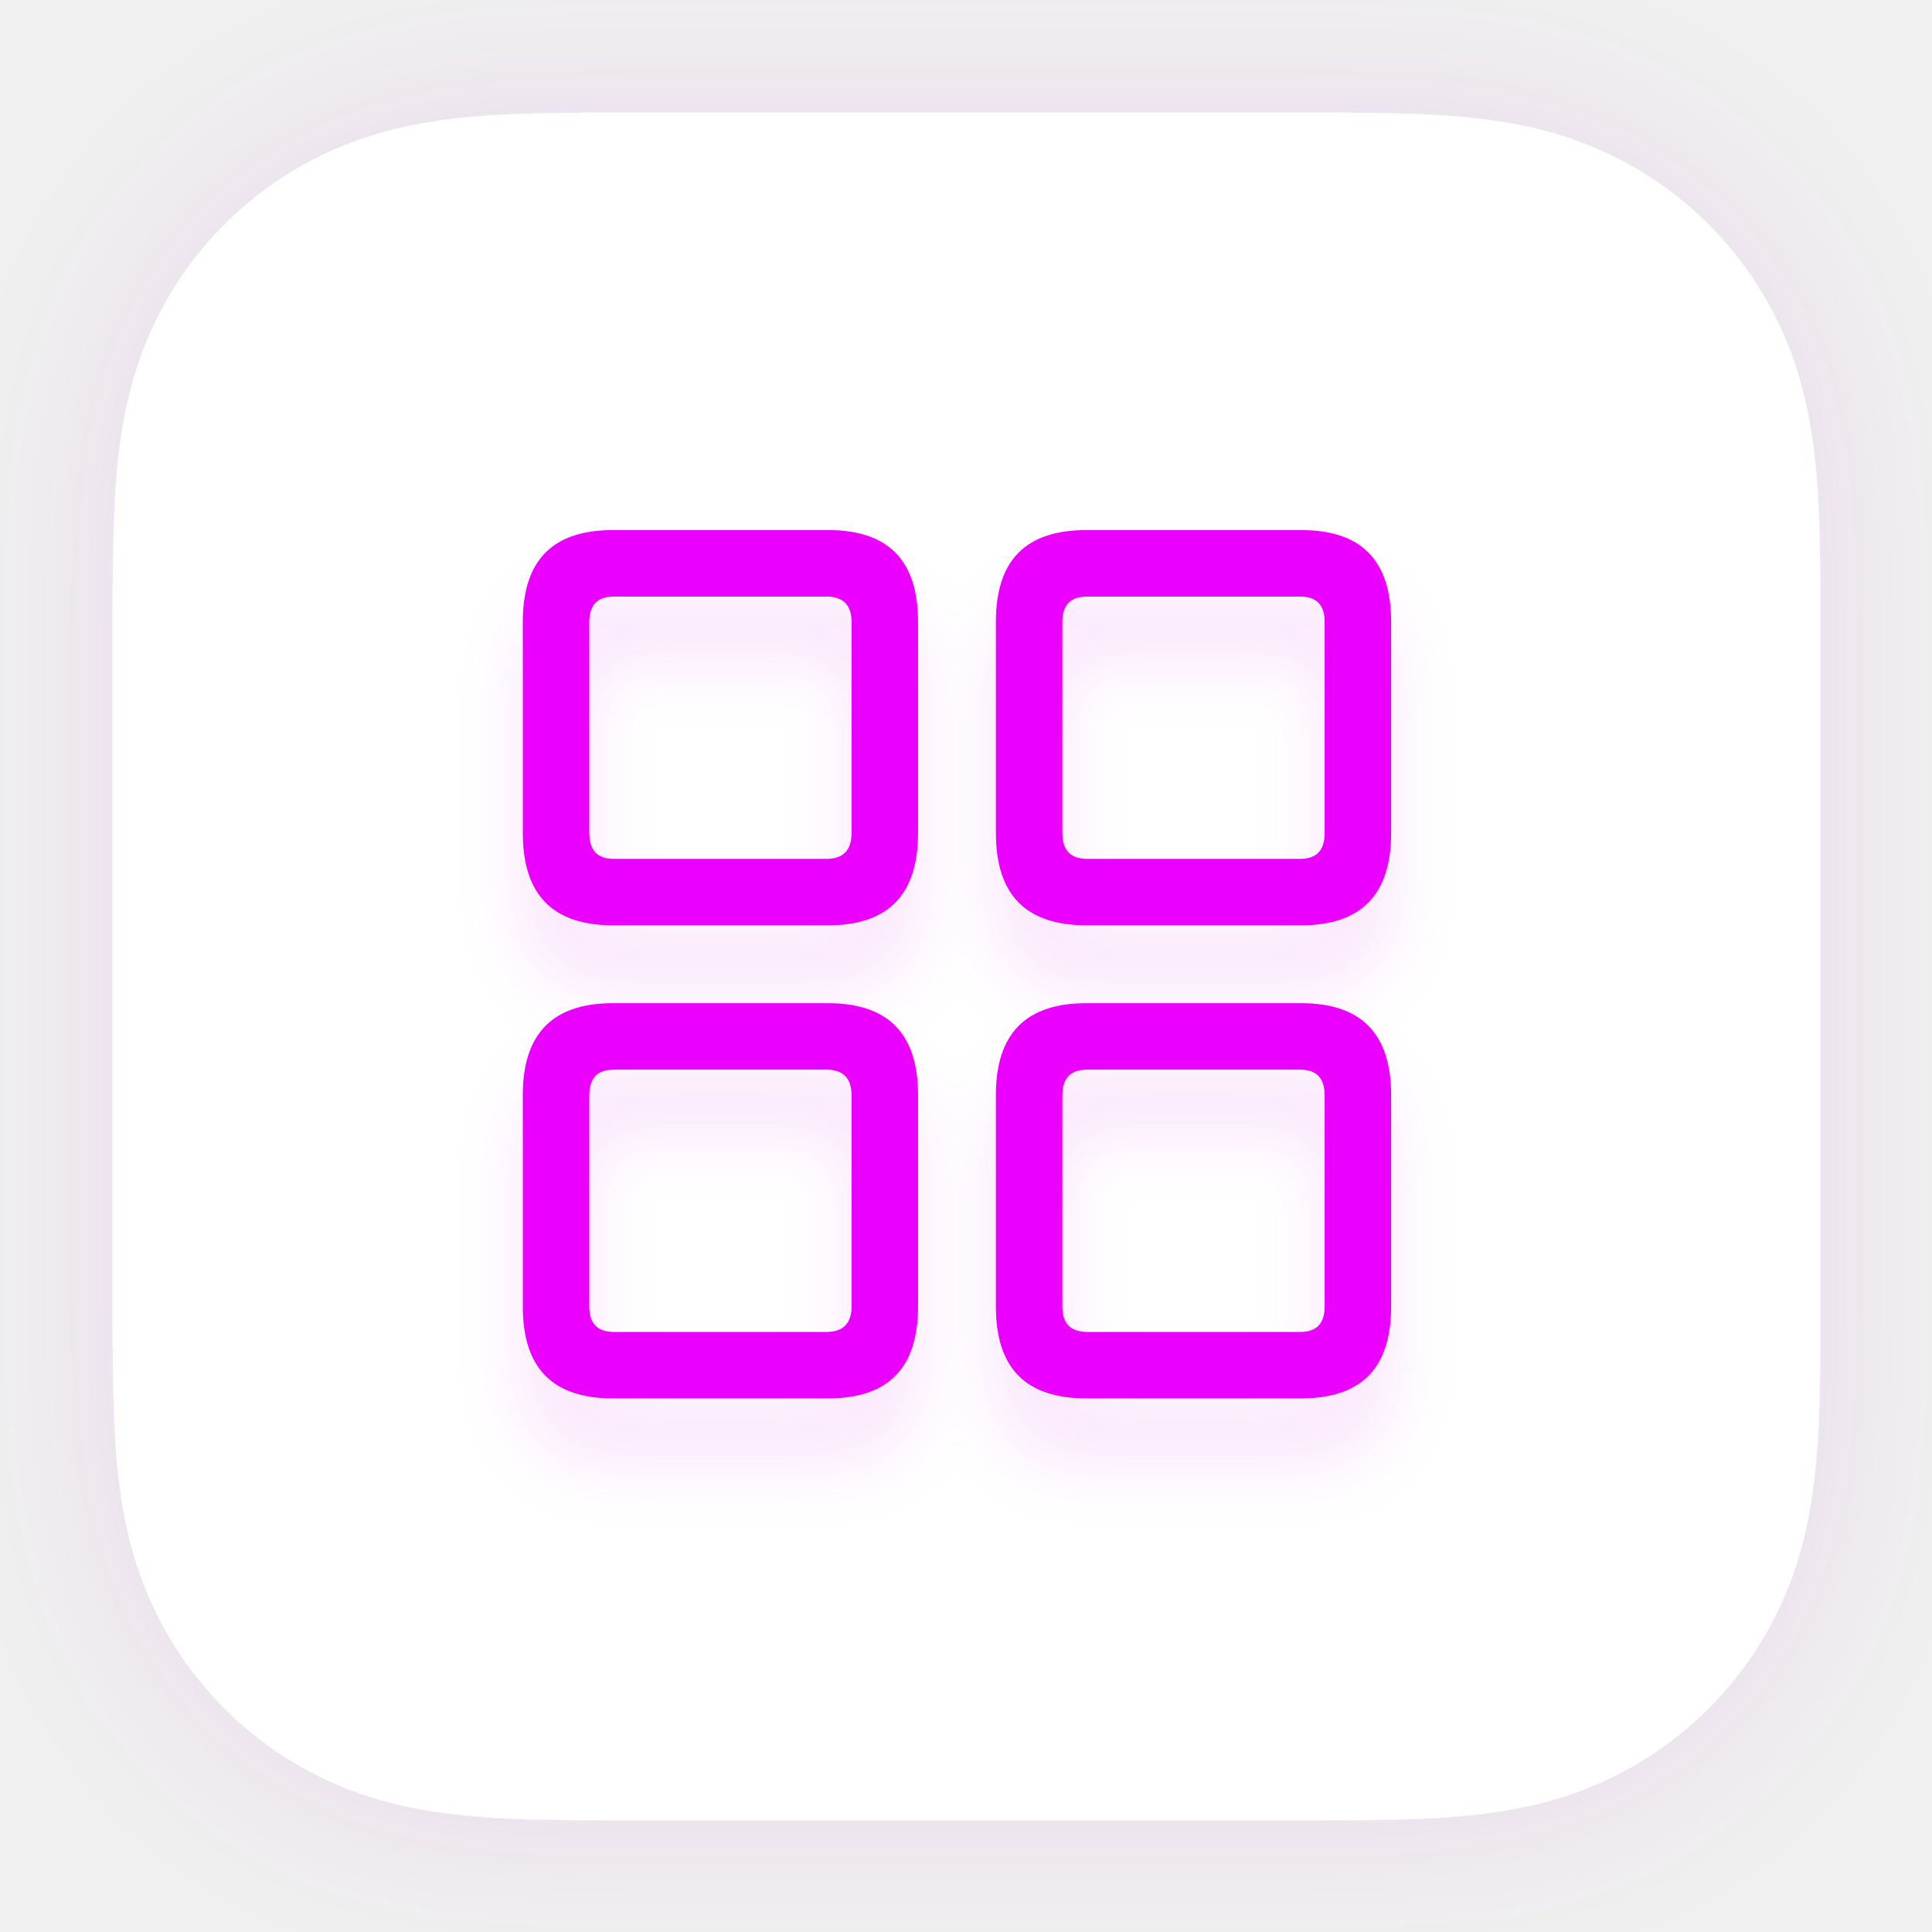
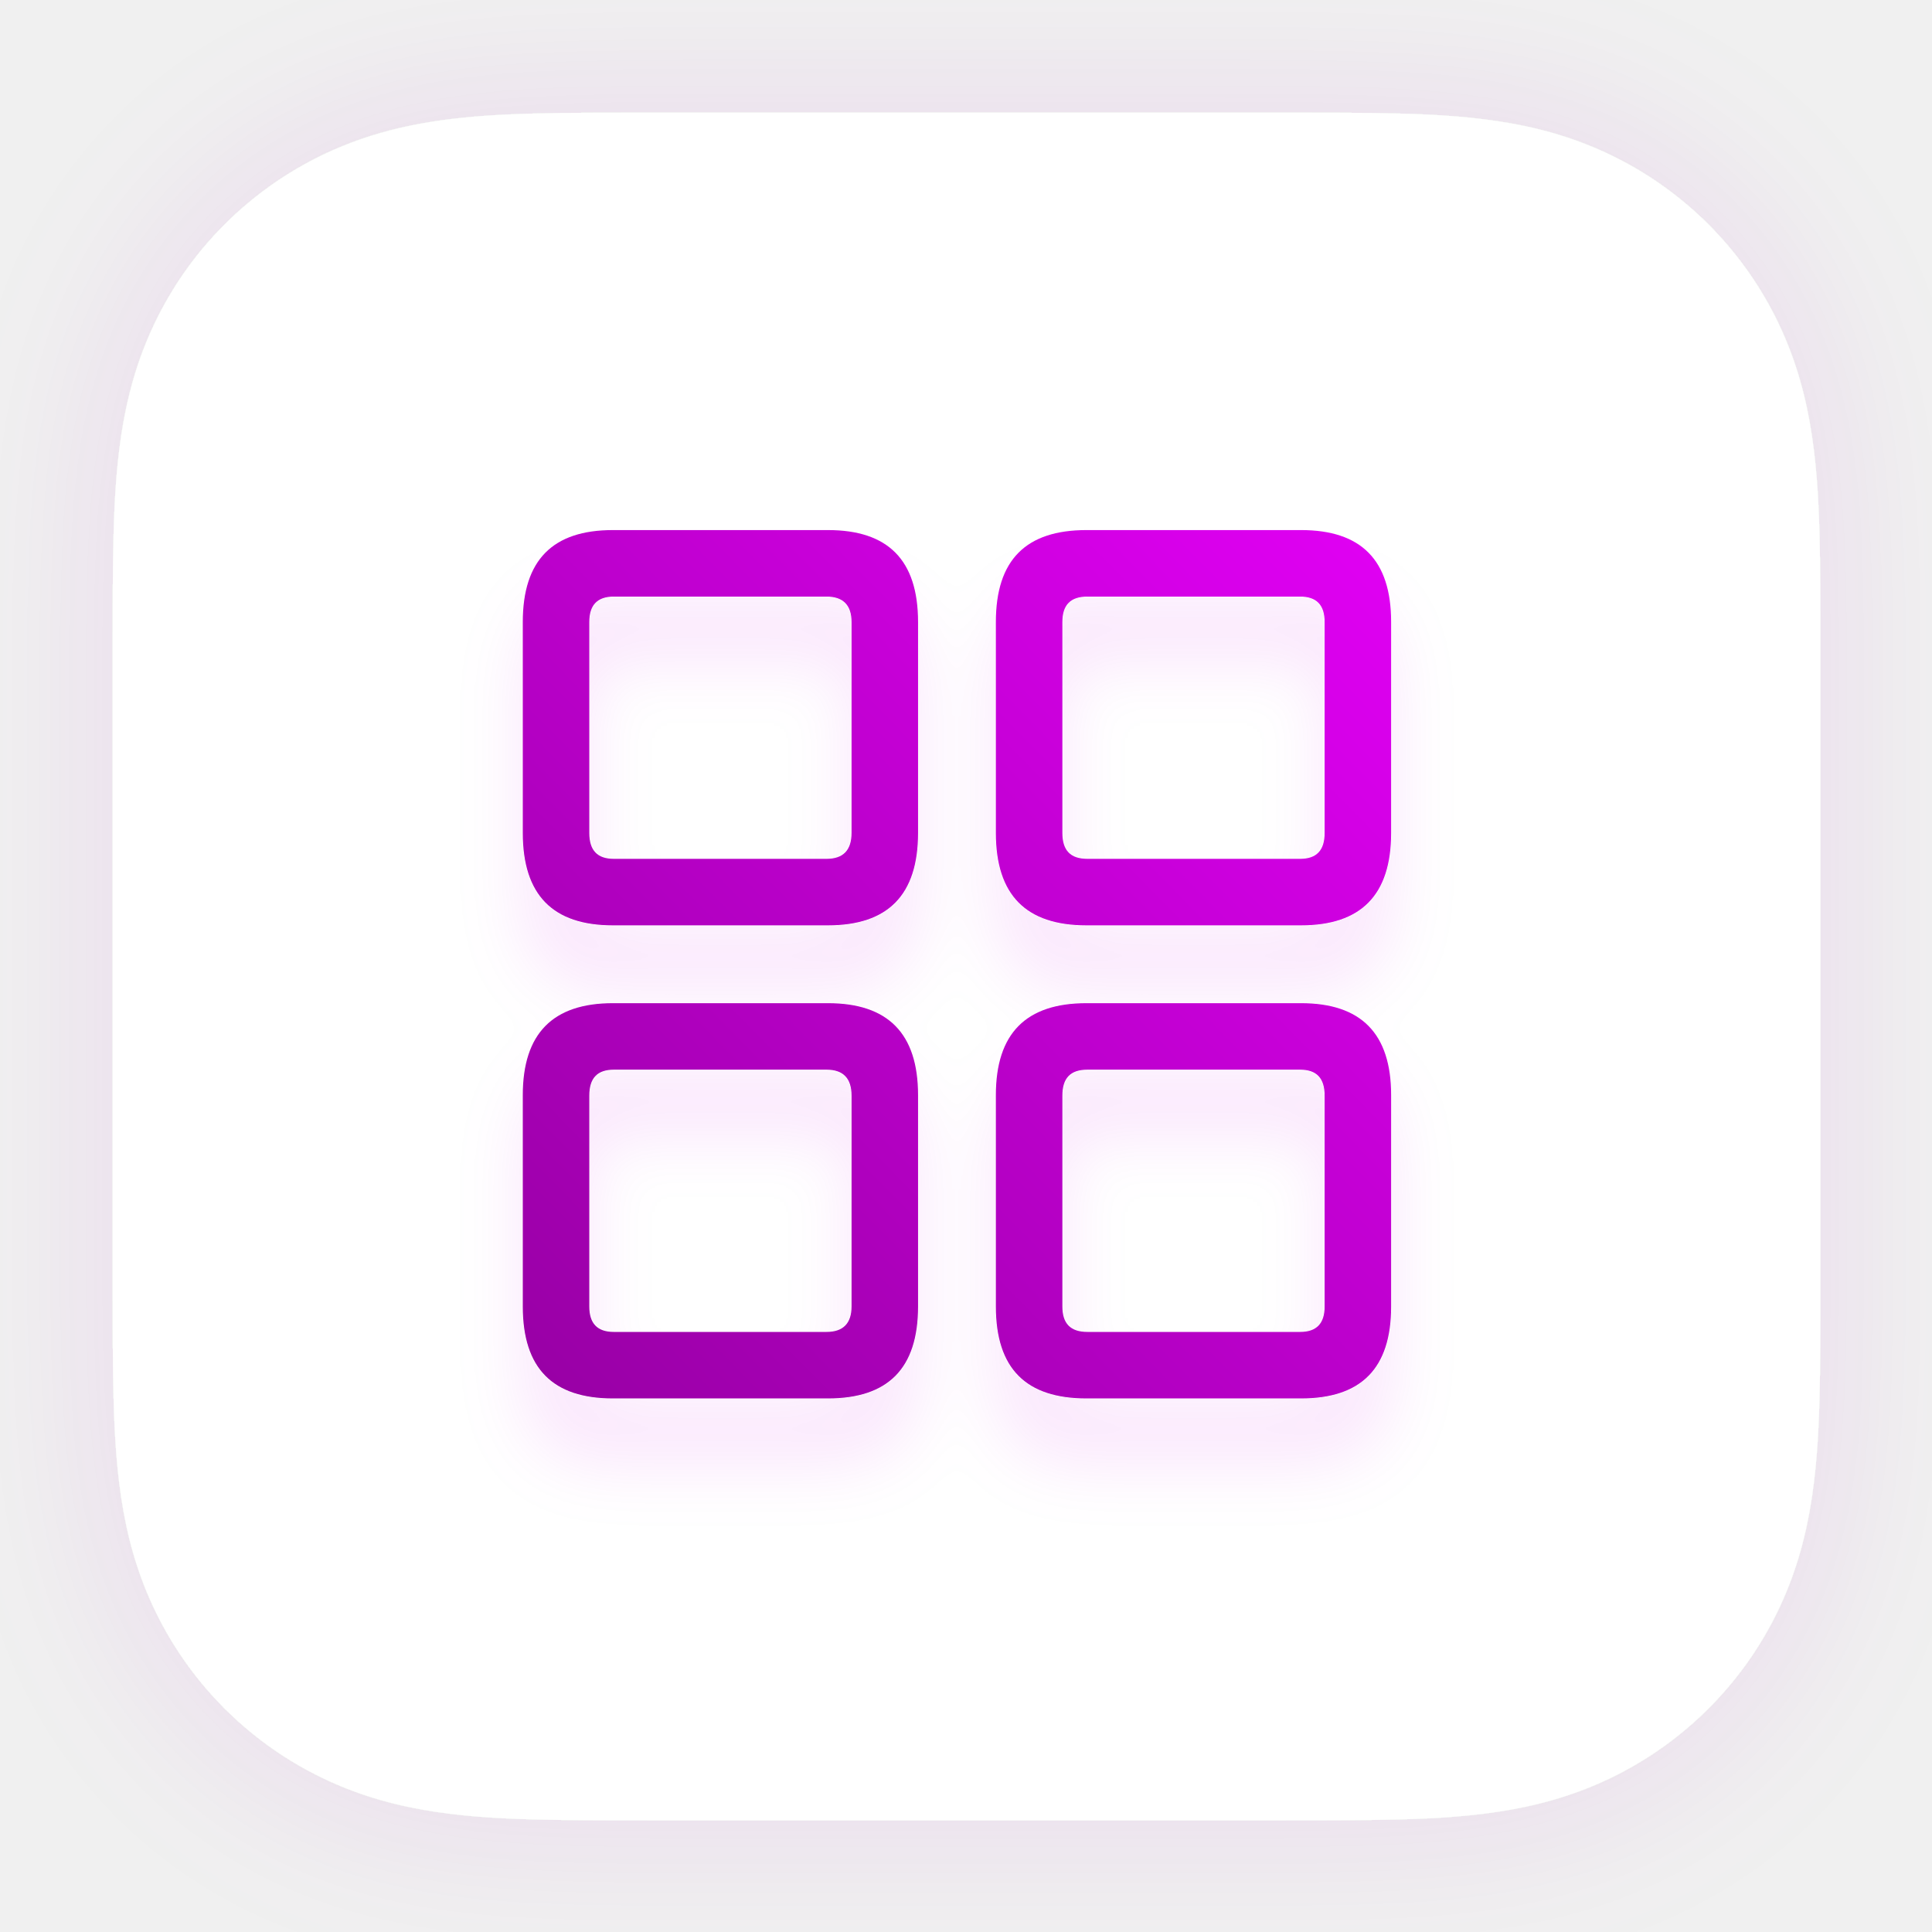
<svg xmlns="http://www.w3.org/2000/svg" width="120" height="120" viewBox="0 0 120 120" fill="none">
  <g clip-path="url(#clip0_23_11)">
    <g filter="url(#filter0_d_23_11)">
      <path d="M113.059 36.376C113.053 35.309 113.041 34.243 113.012 33.175C112.95 30.852 112.813 28.508 112.4 26.209C111.981 23.875 111.296 21.705 110.217 19.584C109.157 17.502 107.772 15.596 106.12 13.944C104.468 12.292 102.563 10.907 100.48 9.847C98.362 8.769 96.191 8.084 93.859 7.665C91.559 7.251 89.215 7.114 86.89 7.052C85.823 7.023 84.756 7.011 83.689 7.004C82.423 6.997 81.155 6.997 79.889 6.997H51.81H40.179C38.912 6.997 37.645 6.997 36.379 7.004C35.312 7.011 34.244 7.023 33.178 7.052C32.597 7.068 32.015 7.088 31.432 7.116C29.684 7.2 27.933 7.355 26.21 7.665C24.461 7.979 22.803 8.443 21.189 9.11C20.651 9.332 20.118 9.577 19.589 9.847C18.027 10.642 16.564 11.62 15.234 12.756C14.789 13.136 14.361 13.532 13.948 13.945C12.295 15.597 10.91 17.503 9.851 19.585C8.772 21.705 8.088 23.876 7.668 26.21C7.255 28.508 7.118 30.853 7.056 33.176C7.027 34.244 7.014 35.31 7.007 36.377C6.999 37.643 7 38.91 7 40.176V57.467V79.885C7 81.153 6.999 82.419 7.007 83.687C7.014 84.754 7.026 85.82 7.056 86.886C7.118 89.21 7.256 91.555 7.668 93.852C8.087 96.185 8.771 98.357 9.851 100.477C10.911 102.56 12.296 104.465 13.948 106.116C15.599 107.769 17.505 109.154 19.589 110.215C21.708 111.293 23.878 111.977 26.21 112.396C28.508 112.81 30.854 112.947 33.178 113.009C34.244 113.037 35.312 113.05 36.379 113.056C37.645 113.065 38.911 113.064 40.179 113.064H79.888C81.154 113.064 82.422 113.065 83.688 113.056C84.755 113.05 85.821 113.037 86.889 113.009C89.214 112.947 91.558 112.809 93.858 112.396C96.19 111.977 98.36 111.293 100.479 110.215C102.562 109.154 104.467 107.769 106.119 106.116C107.771 104.464 109.157 102.56 110.216 100.477C111.295 98.357 111.98 96.185 112.399 93.852C112.812 91.555 112.949 89.21 113.011 86.886C113.04 85.82 113.052 84.754 113.058 83.687C113.066 82.419 113.066 81.153 113.066 79.885V40.176C113.066 38.91 113.067 37.643 113.059 36.376Z" fill="white" />
    </g>
    <mask id="mask0_23_11" style="mask-type:alpha" maskUnits="userSpaceOnUse" x="7" y="6" width="107" height="108">
      <path d="M113.059 36.376C113.053 35.309 113.041 34.243 113.012 33.175C112.95 30.852 112.813 28.508 112.4 26.209C111.981 23.875 111.296 21.705 110.217 19.584C109.157 17.502 107.772 15.596 106.12 13.944C104.468 12.292 102.563 10.907 100.48 9.847C98.362 8.769 96.191 8.084 93.859 7.665C91.559 7.251 89.215 7.114 86.89 7.052C85.823 7.023 84.756 7.011 83.689 7.004C82.423 6.997 81.155 6.997 79.889 6.997H51.81H40.179C38.912 6.997 37.645 6.997 36.379 7.004C35.312 7.011 34.244 7.023 33.178 7.052C32.597 7.068 32.015 7.088 31.432 7.116C29.684 7.2 27.933 7.355 26.21 7.665C24.461 7.979 22.803 8.443 21.189 9.11C20.651 9.332 20.118 9.577 19.589 9.847C18.027 10.642 16.564 11.62 15.234 12.756C14.789 13.136 14.361 13.532 13.948 13.945C12.295 15.597 10.91 17.503 9.851 19.585C8.772 21.705 8.088 23.876 7.668 26.21C7.255 28.508 7.118 30.853 7.056 33.176C7.027 34.244 7.014 35.31 7.007 36.377C6.999 37.643 7 38.91 7 40.176V57.467V79.885C7 81.153 6.999 82.419 7.007 83.687C7.014 84.754 7.026 85.82 7.056 86.886C7.118 89.21 7.256 91.555 7.668 93.852C8.087 96.185 8.771 98.357 9.851 100.477C10.911 102.56 12.296 104.465 13.948 106.116C15.599 107.769 17.505 109.154 19.589 110.215C21.708 111.293 23.878 111.977 26.21 112.396C28.508 112.81 30.854 112.947 33.178 113.009C34.244 113.037 35.312 113.05 36.379 113.056C37.645 113.065 38.911 113.064 40.179 113.064H79.888C81.154 113.064 82.422 113.065 83.688 113.056C84.755 113.05 85.821 113.037 86.889 113.009C89.214 112.947 91.558 112.809 93.858 112.396C96.19 111.977 98.36 111.293 100.479 110.215C102.562 109.154 104.467 107.769 106.119 106.116C107.771 104.464 109.157 102.56 110.216 100.477C111.295 98.357 111.98 96.185 112.399 93.852C112.812 91.555 112.949 89.21 113.011 86.886C113.04 85.82 113.052 84.754 113.058 83.687C113.066 82.419 113.066 81.153 113.066 79.885V40.176C113.066 38.91 113.067 37.643 113.059 36.376Z" fill="white" />
    </mask>
    <g mask="url(#mask0_23_11)">
</g>
    <g filter="url(#filter1_d_23_11)">
-       <path d="M38.066 57.475C34.346 57.475 32.471 55.6 32.471 51.732V38.637C32.471 34.77 34.346 32.924 38.066 32.924H51.426C55.147 32.924 57.022 34.77 57.022 38.637V51.732C57.022 55.6 55.147 57.475 51.426 57.475H38.066ZM67.481 57.475C63.73 57.475 61.855 55.6 61.855 51.732V38.637C61.855 34.77 63.73 32.924 67.481 32.924H80.811C84.531 32.924 86.406 34.77 86.406 38.637V51.732C86.406 55.6 84.531 57.475 80.811 57.475H67.481ZM38.125 53.344H51.338C52.363 53.344 52.891 52.816 52.891 51.732V38.637C52.891 37.582 52.363 37.055 51.338 37.055H38.125C37.1 37.055 36.602 37.582 36.602 38.637V51.732C36.602 52.816 37.1 53.344 38.125 53.344ZM67.539 53.344H80.752C81.777 53.344 82.275 52.816 82.275 51.732V38.637C82.275 37.582 81.777 37.055 80.752 37.055H67.539C66.484 37.055 65.986 37.582 65.986 38.637V51.732C65.986 52.816 66.484 53.344 67.539 53.344ZM38.066 86.859C34.346 86.859 32.471 85.014 32.471 81.147V68.022C32.471 64.184 34.346 62.309 38.066 62.309H51.426C55.147 62.309 57.022 64.184 57.022 68.022V81.147C57.022 85.014 55.147 86.859 51.426 86.859H38.066ZM67.481 86.859C63.73 86.859 61.855 85.014 61.855 81.147V68.022C61.855 64.184 63.73 62.309 67.481 62.309H80.811C84.531 62.309 86.406 64.184 86.406 68.022V81.147C86.406 85.014 84.531 86.859 80.811 86.859H67.481ZM38.125 82.728H51.338C52.363 82.728 52.891 82.201 52.891 81.147V68.051C52.891 66.967 52.363 66.439 51.338 66.439H38.125C37.1 66.439 36.602 66.967 36.602 68.051V81.147C36.602 82.201 37.1 82.728 38.125 82.728ZM67.539 82.728H80.752C81.777 82.728 82.275 82.201 82.275 81.147V68.051C82.275 66.967 81.777 66.439 80.752 66.439H67.539C66.484 66.439 65.986 66.967 65.986 68.051V81.147C65.986 82.201 66.484 82.728 67.539 82.728Z" fill="#EB00FF" />
+       <path d="M38.066 57.475C34.346 57.475 32.471 55.6 32.471 51.732V38.637C32.471 34.77 34.346 32.924 38.066 32.924H51.426C55.147 32.924 57.022 34.77 57.022 38.637V51.732C57.022 55.6 55.147 57.475 51.426 57.475H38.066ZM67.481 57.475C63.73 57.475 61.855 55.6 61.855 51.732V38.637C61.855 34.77 63.73 32.924 67.481 32.924H80.811C84.531 32.924 86.406 34.77 86.406 38.637V51.732C86.406 55.6 84.531 57.475 80.811 57.475H67.481ZM38.125 53.344H51.338C52.363 53.344 52.891 52.816 52.891 51.732V38.637C52.891 37.582 52.363 37.055 51.338 37.055H38.125C37.1 37.055 36.602 37.582 36.602 38.637V51.732C36.602 52.816 37.1 53.344 38.125 53.344ZM67.539 53.344H80.752C81.777 53.344 82.275 52.816 82.275 51.732V38.637C82.275 37.582 81.777 37.055 80.752 37.055H67.539C66.484 37.055 65.986 37.582 65.986 38.637V51.732C65.986 52.816 66.484 53.344 67.539 53.344ZM38.066 86.859C34.346 86.859 32.471 85.014 32.471 81.147V68.022C32.471 64.184 34.346 62.309 38.066 62.309H51.426C55.147 62.309 57.022 64.184 57.022 68.022V81.147C57.022 85.014 55.147 86.859 51.426 86.859H38.066ZM67.481 86.859C63.73 86.859 61.855 85.014 61.855 81.147V68.022C61.855 64.184 63.73 62.309 67.481 62.309H80.811C84.531 62.309 86.406 64.184 86.406 68.022V81.147C86.406 85.014 84.531 86.859 80.811 86.859H67.481ZM38.125 82.728H51.338C52.363 82.728 52.891 82.201 52.891 81.147V68.051C52.891 66.967 52.363 66.439 51.338 66.439H38.125C37.1 66.439 36.602 66.967 36.602 68.051V81.147C36.602 82.201 37.1 82.728 38.125 82.728ZM67.539 82.728H80.752C81.777 82.728 82.275 82.201 82.275 81.147V68.051C82.275 66.967 81.777 66.439 80.752 66.439H67.539C66.484 66.439 65.986 66.967 65.986 68.051V81.147C65.986 82.201 66.484 82.728 67.539 82.728Z" fill="url(#paint0_linear_23_11)" />
    </g>
  </g>
  <defs>
    <filter id="filter0_d_23_11" x="-3" y="-3.003" width="126.066" height="126.067" filterUnits="userSpaceOnUse" color-interpolation-filters="sRGB">
      <feFlood flood-opacity="0" result="BackgroundImageFix" />
      <feColorMatrix in="SourceAlpha" type="matrix" values="0 0 0 0 0 0 0 0 0 0 0 0 0 0 0 0 0 0 127 0" result="hardAlpha" />
      <feOffset />
      <feGaussianBlur stdDeviation="5" />
      <feComposite in2="hardAlpha" operator="out" />
      <feColorMatrix type="matrix" values="0 0 0 0 0.682 0 0 0 0 0.004 0 0 0 0 0.776 0 0 0 0.1 0" />
      <feBlend mode="normal" in2="BackgroundImageFix" result="effect1_dropShadow_23_11" />
      <feBlend mode="normal" in="SourceGraphic" in2="effect1_dropShadow_23_11" result="shape" />
    </filter>
    <filter id="filter1_d_23_11" x="28.471" y="32.924" width="61.935" height="61.935" filterUnits="userSpaceOnUse" color-interpolation-filters="sRGB">
      <feFlood flood-opacity="0" result="BackgroundImageFix" />
      <feColorMatrix in="SourceAlpha" type="matrix" values="0 0 0 0 0 0 0 0 0 0 0 0 0 0 0 0 0 0 127 0" result="hardAlpha" />
      <feOffset dy="4" />
      <feGaussianBlur stdDeviation="2" />
      <feComposite in2="hardAlpha" operator="out" />
      <feColorMatrix type="matrix" values="0 0 0 0 0.82 0 0 0 0 0.004 0 0 0 0 0.906 0 0 0 0.1 0" />
      <feBlend mode="normal" in2="BackgroundImageFix" result="effect1_dropShadow_23_11" />
      <feBlend mode="normal" in="SourceGraphic" in2="effect1_dropShadow_23_11" result="shape" />
    </filter>
+     <linearGradient id="paint0_linear_23_11" x1="94" y1="25.971" x2="25" y2="94.028" gradientUnits="userSpaceOnUse">
+       <stop stop-color="#EB00FF" />
+       <stop offset="1" stop-color="#8D0099" />
+     </linearGradient>
    <clipPath id="clip0_23_11">
      <rect width="120" height="120" fill="white" />
    </clipPath>
  </defs>
</svg>
